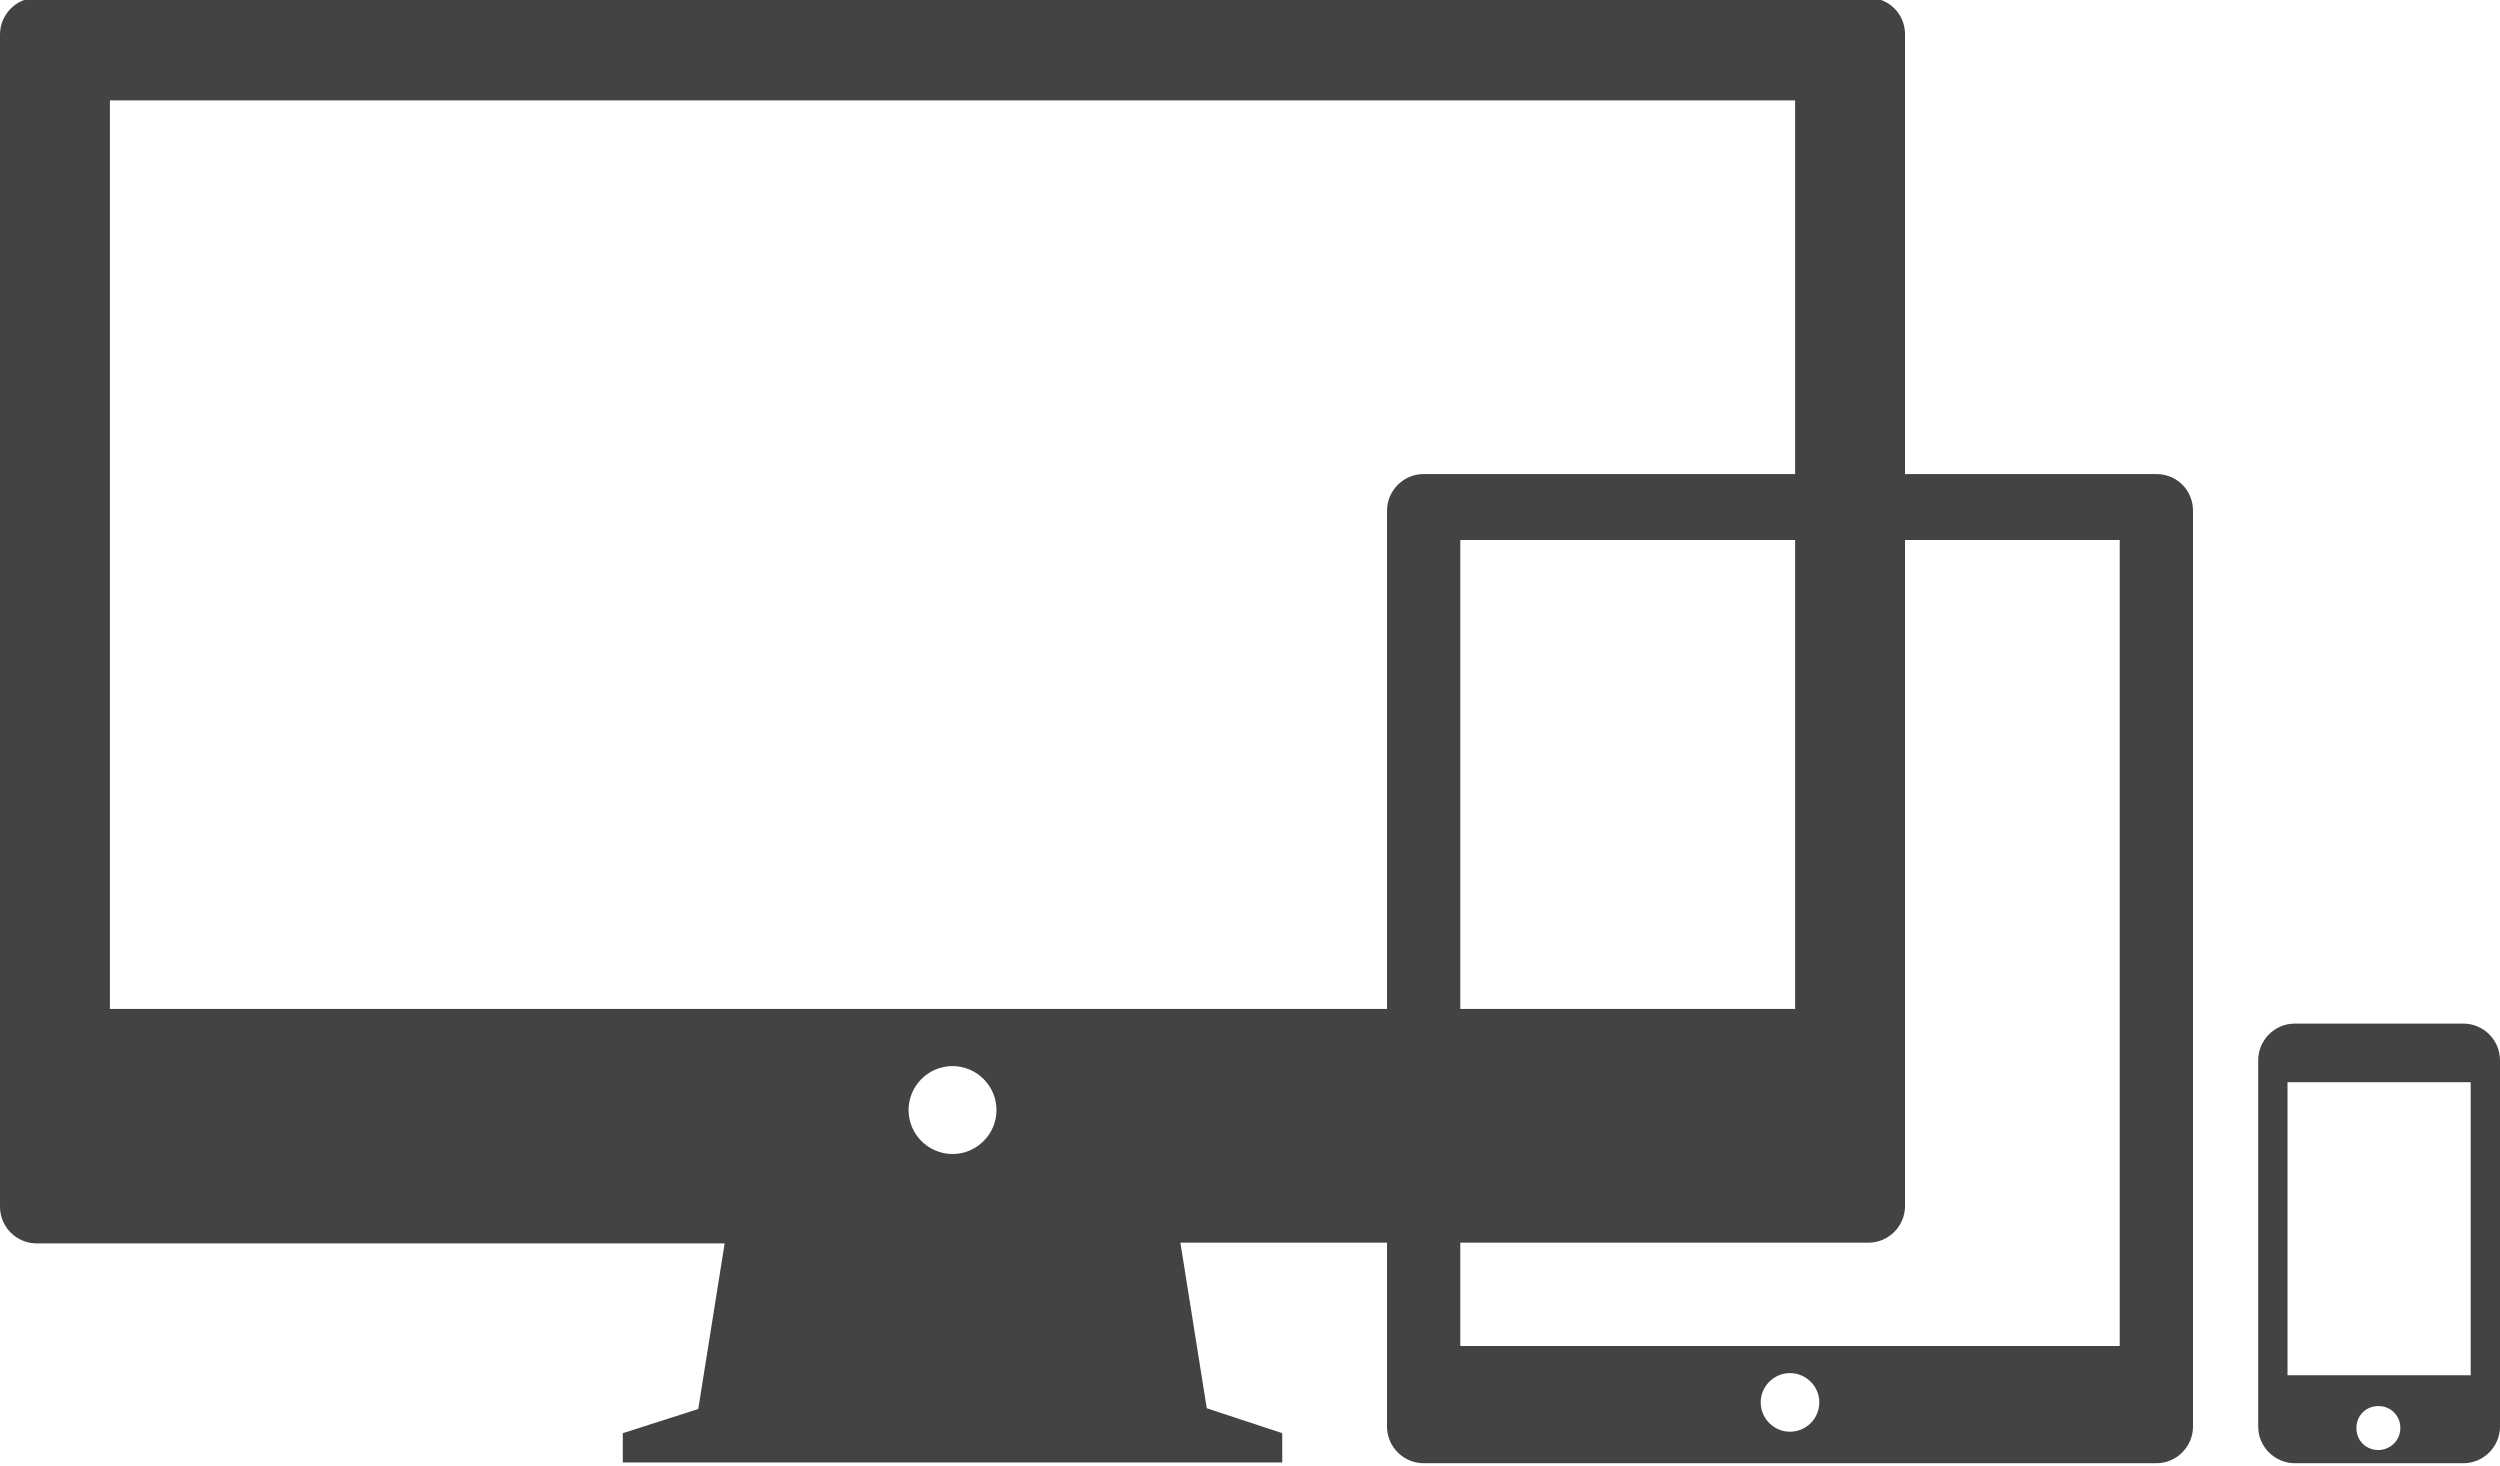
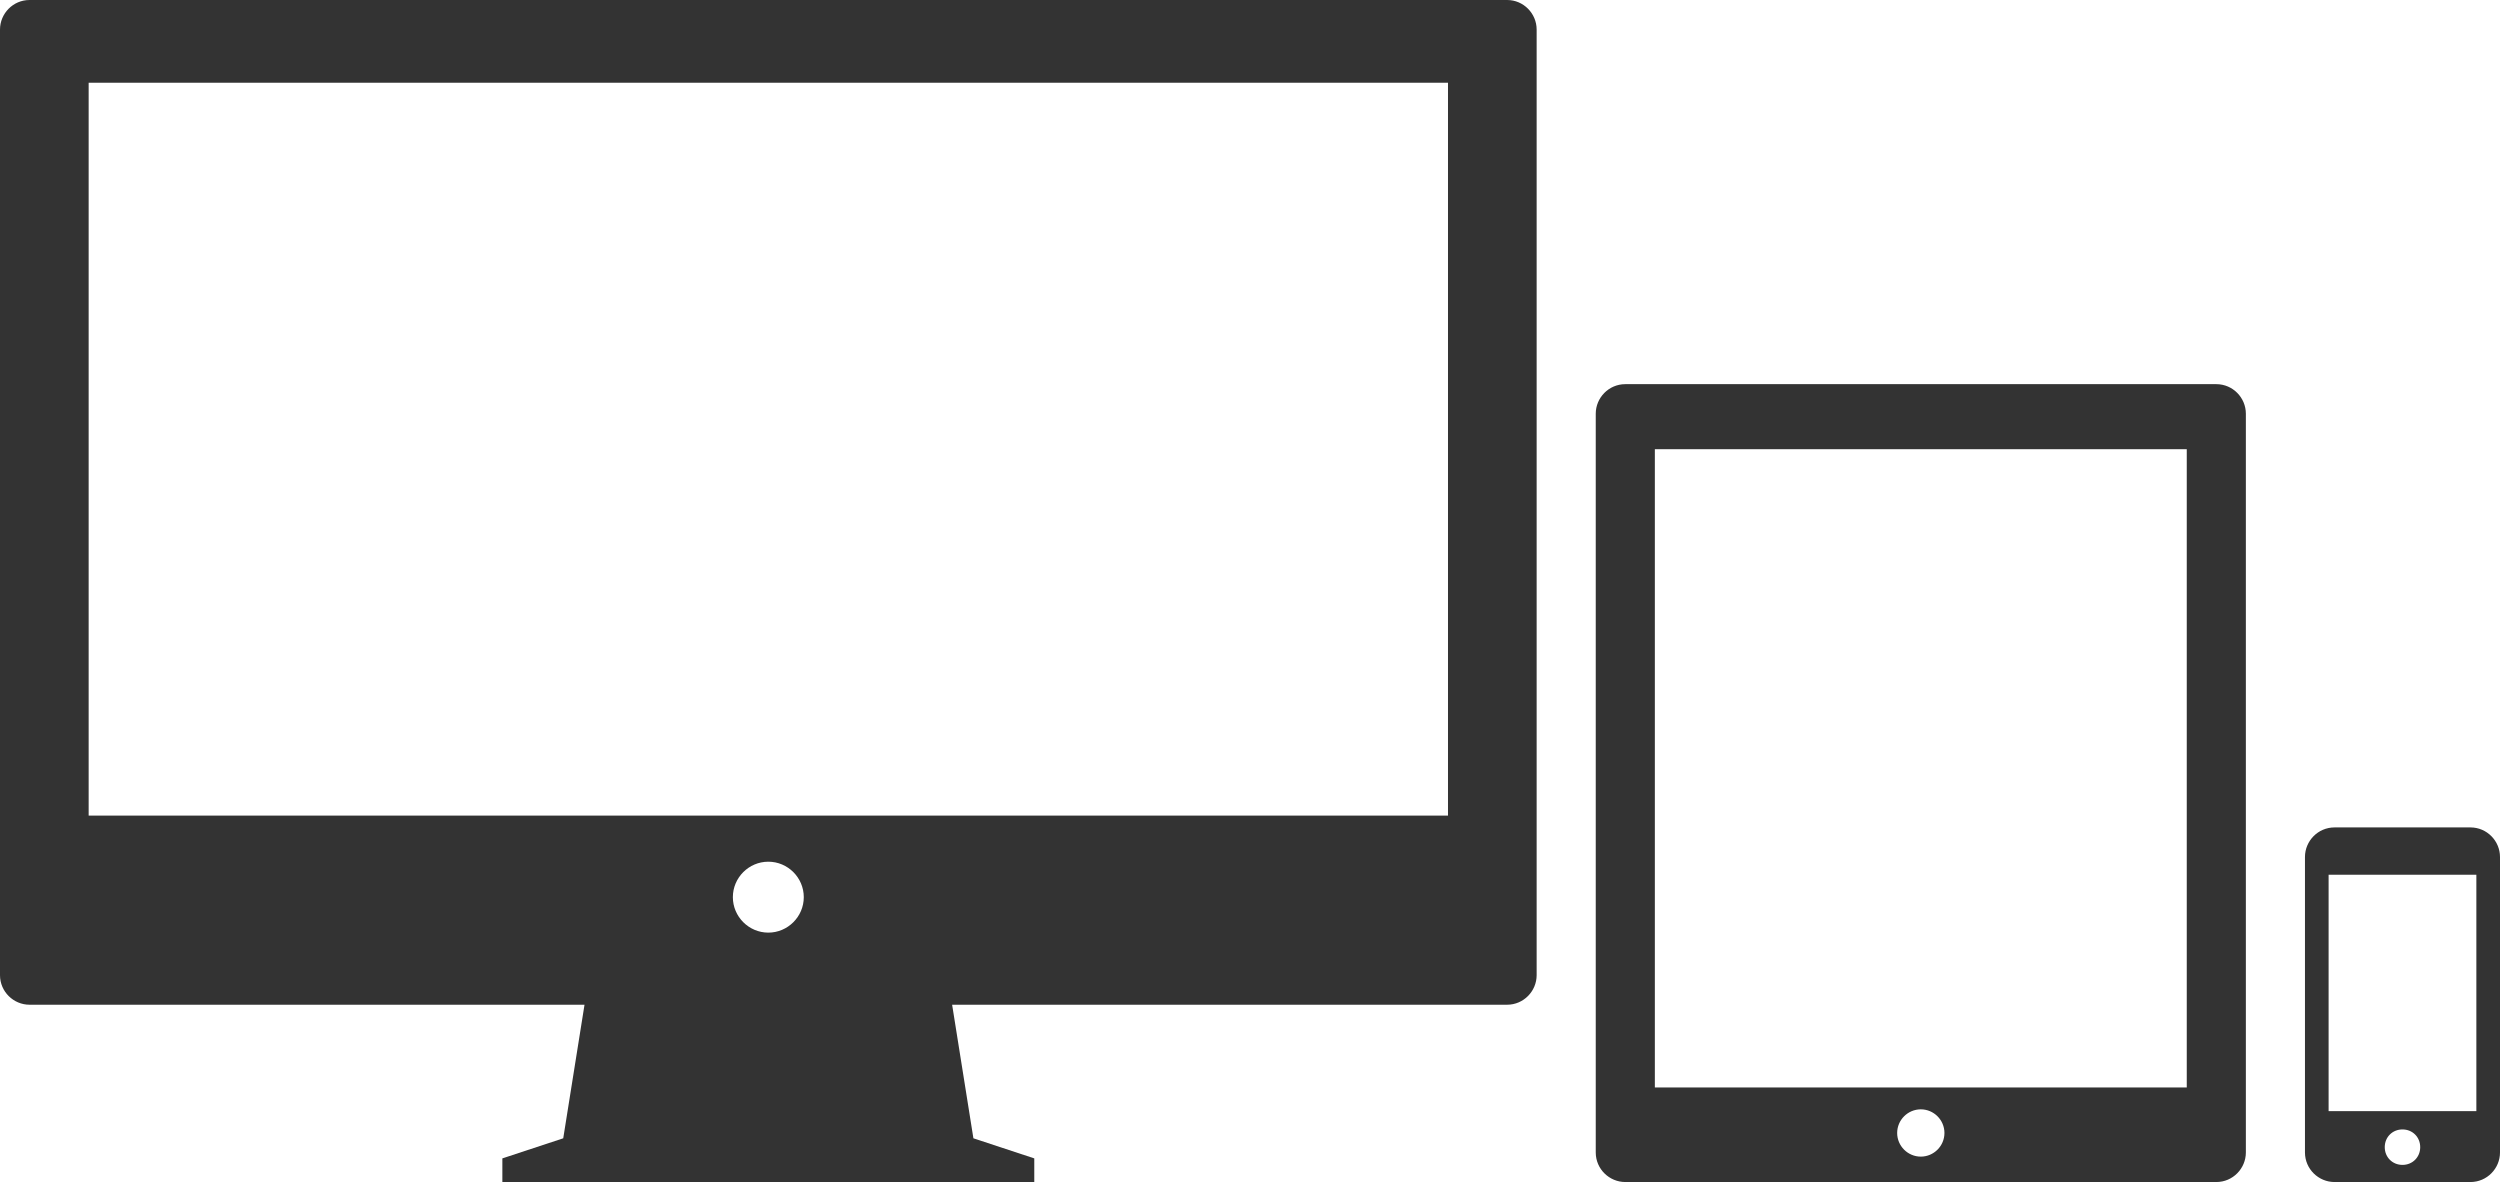
- <svg xmlns="http://www.w3.org/2000/svg" version="1.1" x="0px" y="0px" viewBox="0 0 341.2 200" enable-background="new 0 0 341.2 200" xml:space="preserve">
-   <g id="Layer_1">
-     <path fill="#434343" d="M255-0.3H5c-2.8,0-5,2.3-5,5v160c0,2.8,2.3,5,5,5h93.9l-3.6,22.6L85,195.6v4h45h45v-4l-10.3-3.4l-3.6-22.6   H255c2.8,0,5-2.3,5-5V4.7C260,1.9,257.8-0.3,255-0.3z M130,157.5c-3.3,0-6-2.7-6-6s2.7-6,6-6s6,2.7,6,6S133.3,157.5,130,157.5z    M245,137.7H15v-124h230V137.7z" />
-     <path fill="#434343" d="M294.3,64.7h-100c-2.8,0-5,2.3-5,5v125c0,2.8,2.3,5,5,5h100c2.8,0,5-2.3,5-5v-125   C299.3,66.9,297.1,64.7,294.3,64.7z M244.3,195.4c-2.2,0-4-1.8-4-4c0-2.2,1.8-4,4-4s4,1.8,4,4C248.3,193.6,246.5,195.4,244.3,195.4   z M289.3,183.7h-90v-110h90V183.7z" />
-     <path fill="#434343" d="M336.2,139.7h-23c-2.8,0-5,2.3-5,5v50c0,2.8,2.3,5,5,5h23c2.8,0,5-2.3,5-5v-50   C341.2,141.9,338.9,139.7,336.2,139.7z M324.6,197.9c-1.7,0-3-1.3-3-3s1.3-3,3-3s3,1.3,3,3S326.2,197.9,324.6,197.9z M337.2,187.7   h-25v-40h25V187.7z" />
-   </g>
-   <g id="Layer_2" display="none">
-     <text transform="matrix(1 0 0 1 21.3333 44.3335)" display="inline" fill="#434343" font-family="'MyriadPro-Regular'" font-size="36">230х124</text>
-     <text transform="matrix(1 0 0 1 203 91)" display="inline">
-       <tspan x="0" y="0" fill="#434343" font-family="'MyriadPro-Regular'" font-size="18">90 </tspan>
-       <tspan x="0" y="21.6" fill="#434343" font-family="'MyriadPro-Regular'" font-size="18">  х </tspan>
-       <tspan x="0" y="43.2" fill="#434343" font-family="'MyriadPro-Regular'" font-size="18">110</tspan>
-     </text>
-     <text transform="matrix(1 0 0 1 317.333 158.333)" display="inline">
-       <tspan x="0" y="0" fill="#434343" font-family="'MyriadPro-Regular'" font-size="14">25 </tspan>
-       <tspan x="0" y="14" fill="#434343" font-family="'MyriadPro-Regular'" font-size="14"> х </tspan>
-       <tspan x="0" y="28" fill="#434343" font-family="'MyriadPro-Regular'" font-size="14">40</tspan>
-     </text>
-   </g>
+ <svg xmlns="http://www.w3.org/2000/svg" version="1.1" id="Layer_1" x="0px" y="0px" viewBox="0 0 423 200" enable-background="new 0 0 423 200" xml:space="preserve">
+   <path fill="#333333" d="M255,0H5C2.2,0,0,2.3,0,5v160c0,2.8,2.3,5,5,5h93.9l-3.6,22.6L85,196v4h45h45v-4l-10.3-3.4l-3.6-22.6H255  c2.8,0,5-2.3,5-5V5C260,2.3,257.8,0,255,0z M130,157.8c-3.3,0-6-2.7-6-6s2.7-6,6-6s6,2.7,6,6S133.3,157.8,130,157.8z M245,138H15V14  h230V138z" />
+   <path fill="#333333" d="M375,65H275c-2.8,0-5,2.3-5,5v125c0,2.8,2.3,5,5,5h100c2.8,0,5-2.3,5-5V70C380,67.3,377.8,65,375,65z   M325,195.7c-2.2,0-4-1.8-4-4c0-2.2,1.8-4,4-4s4,1.8,4,4C329,193.9,327.2,195.7,325,195.7z M370,184h-90V76h90V184z" />
+   <path fill="#333333" d="M418,140h-23c-2.8,0-5,2.3-5,5v50c0,2.8,2.3,5,5,5h23c2.8,0,5-2.3,5-5v-50C423,142.3,420.8,140,418,140z   M406.5,197.1c-1.7,0-3-1.3-3-3s1.3-3,3-3s3,1.3,3,3S408.2,197.1,406.5,197.1z M419,188h-25v-40h25V188z" />
</svg>
